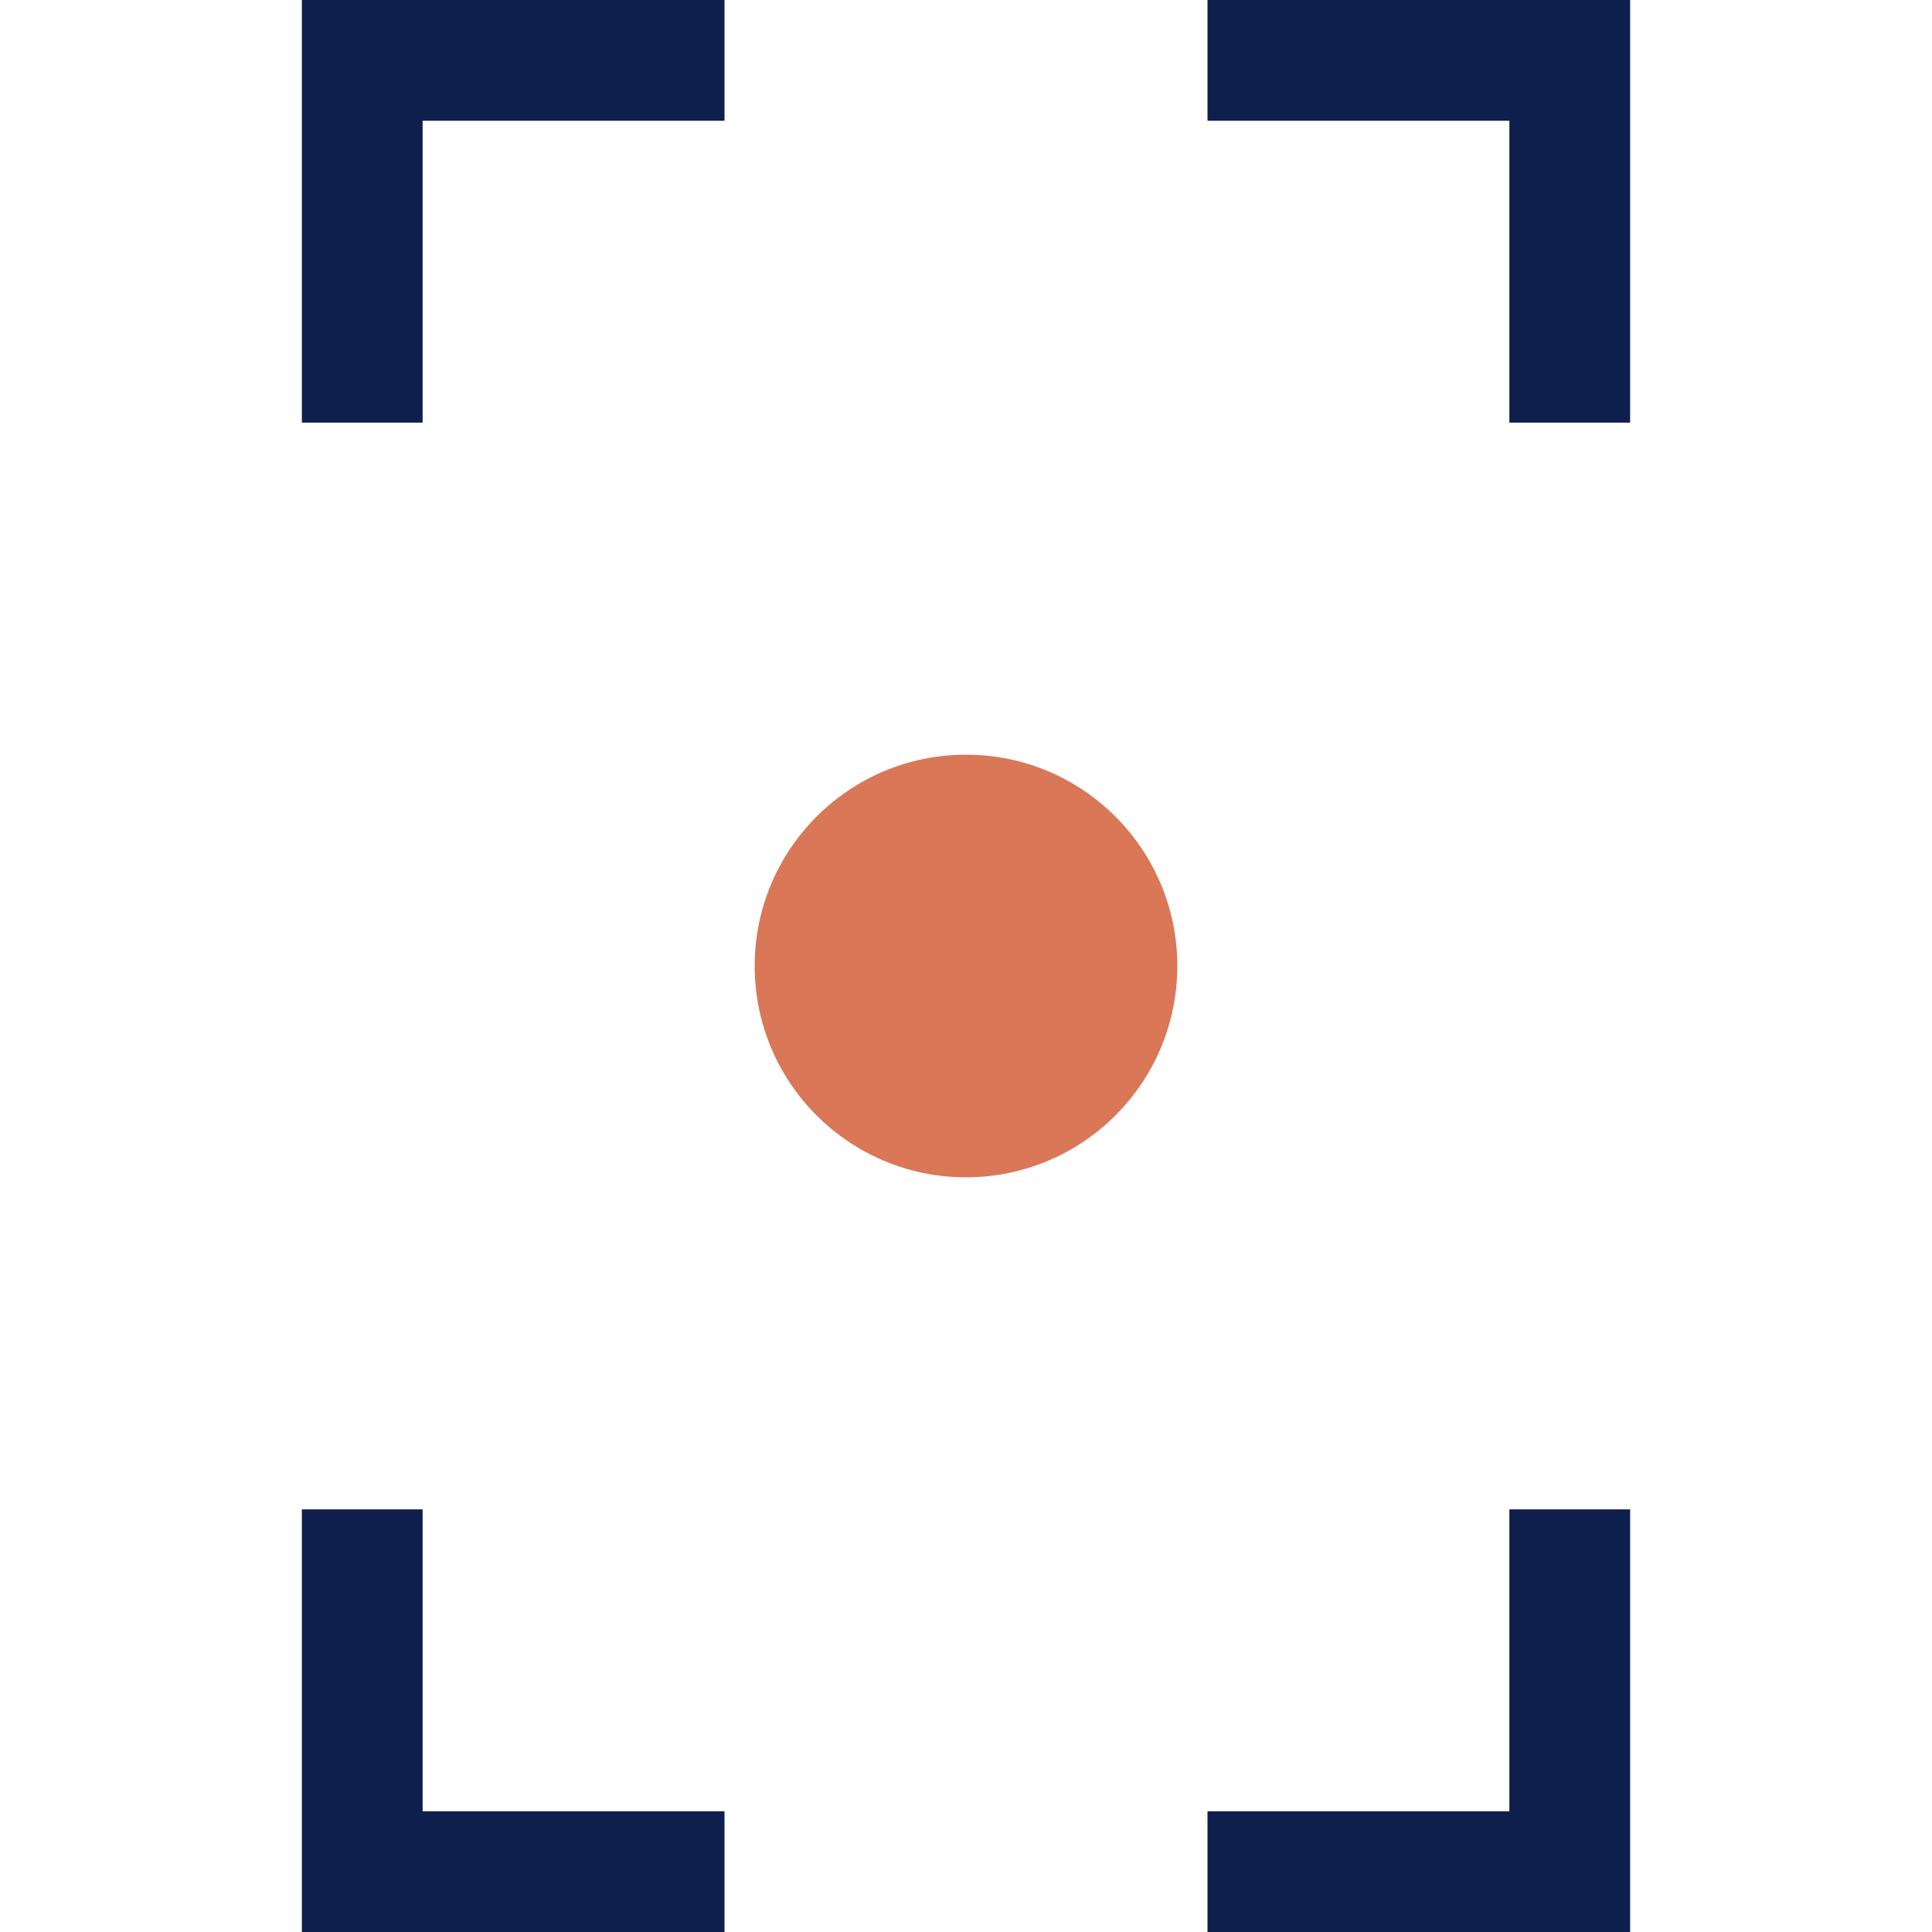
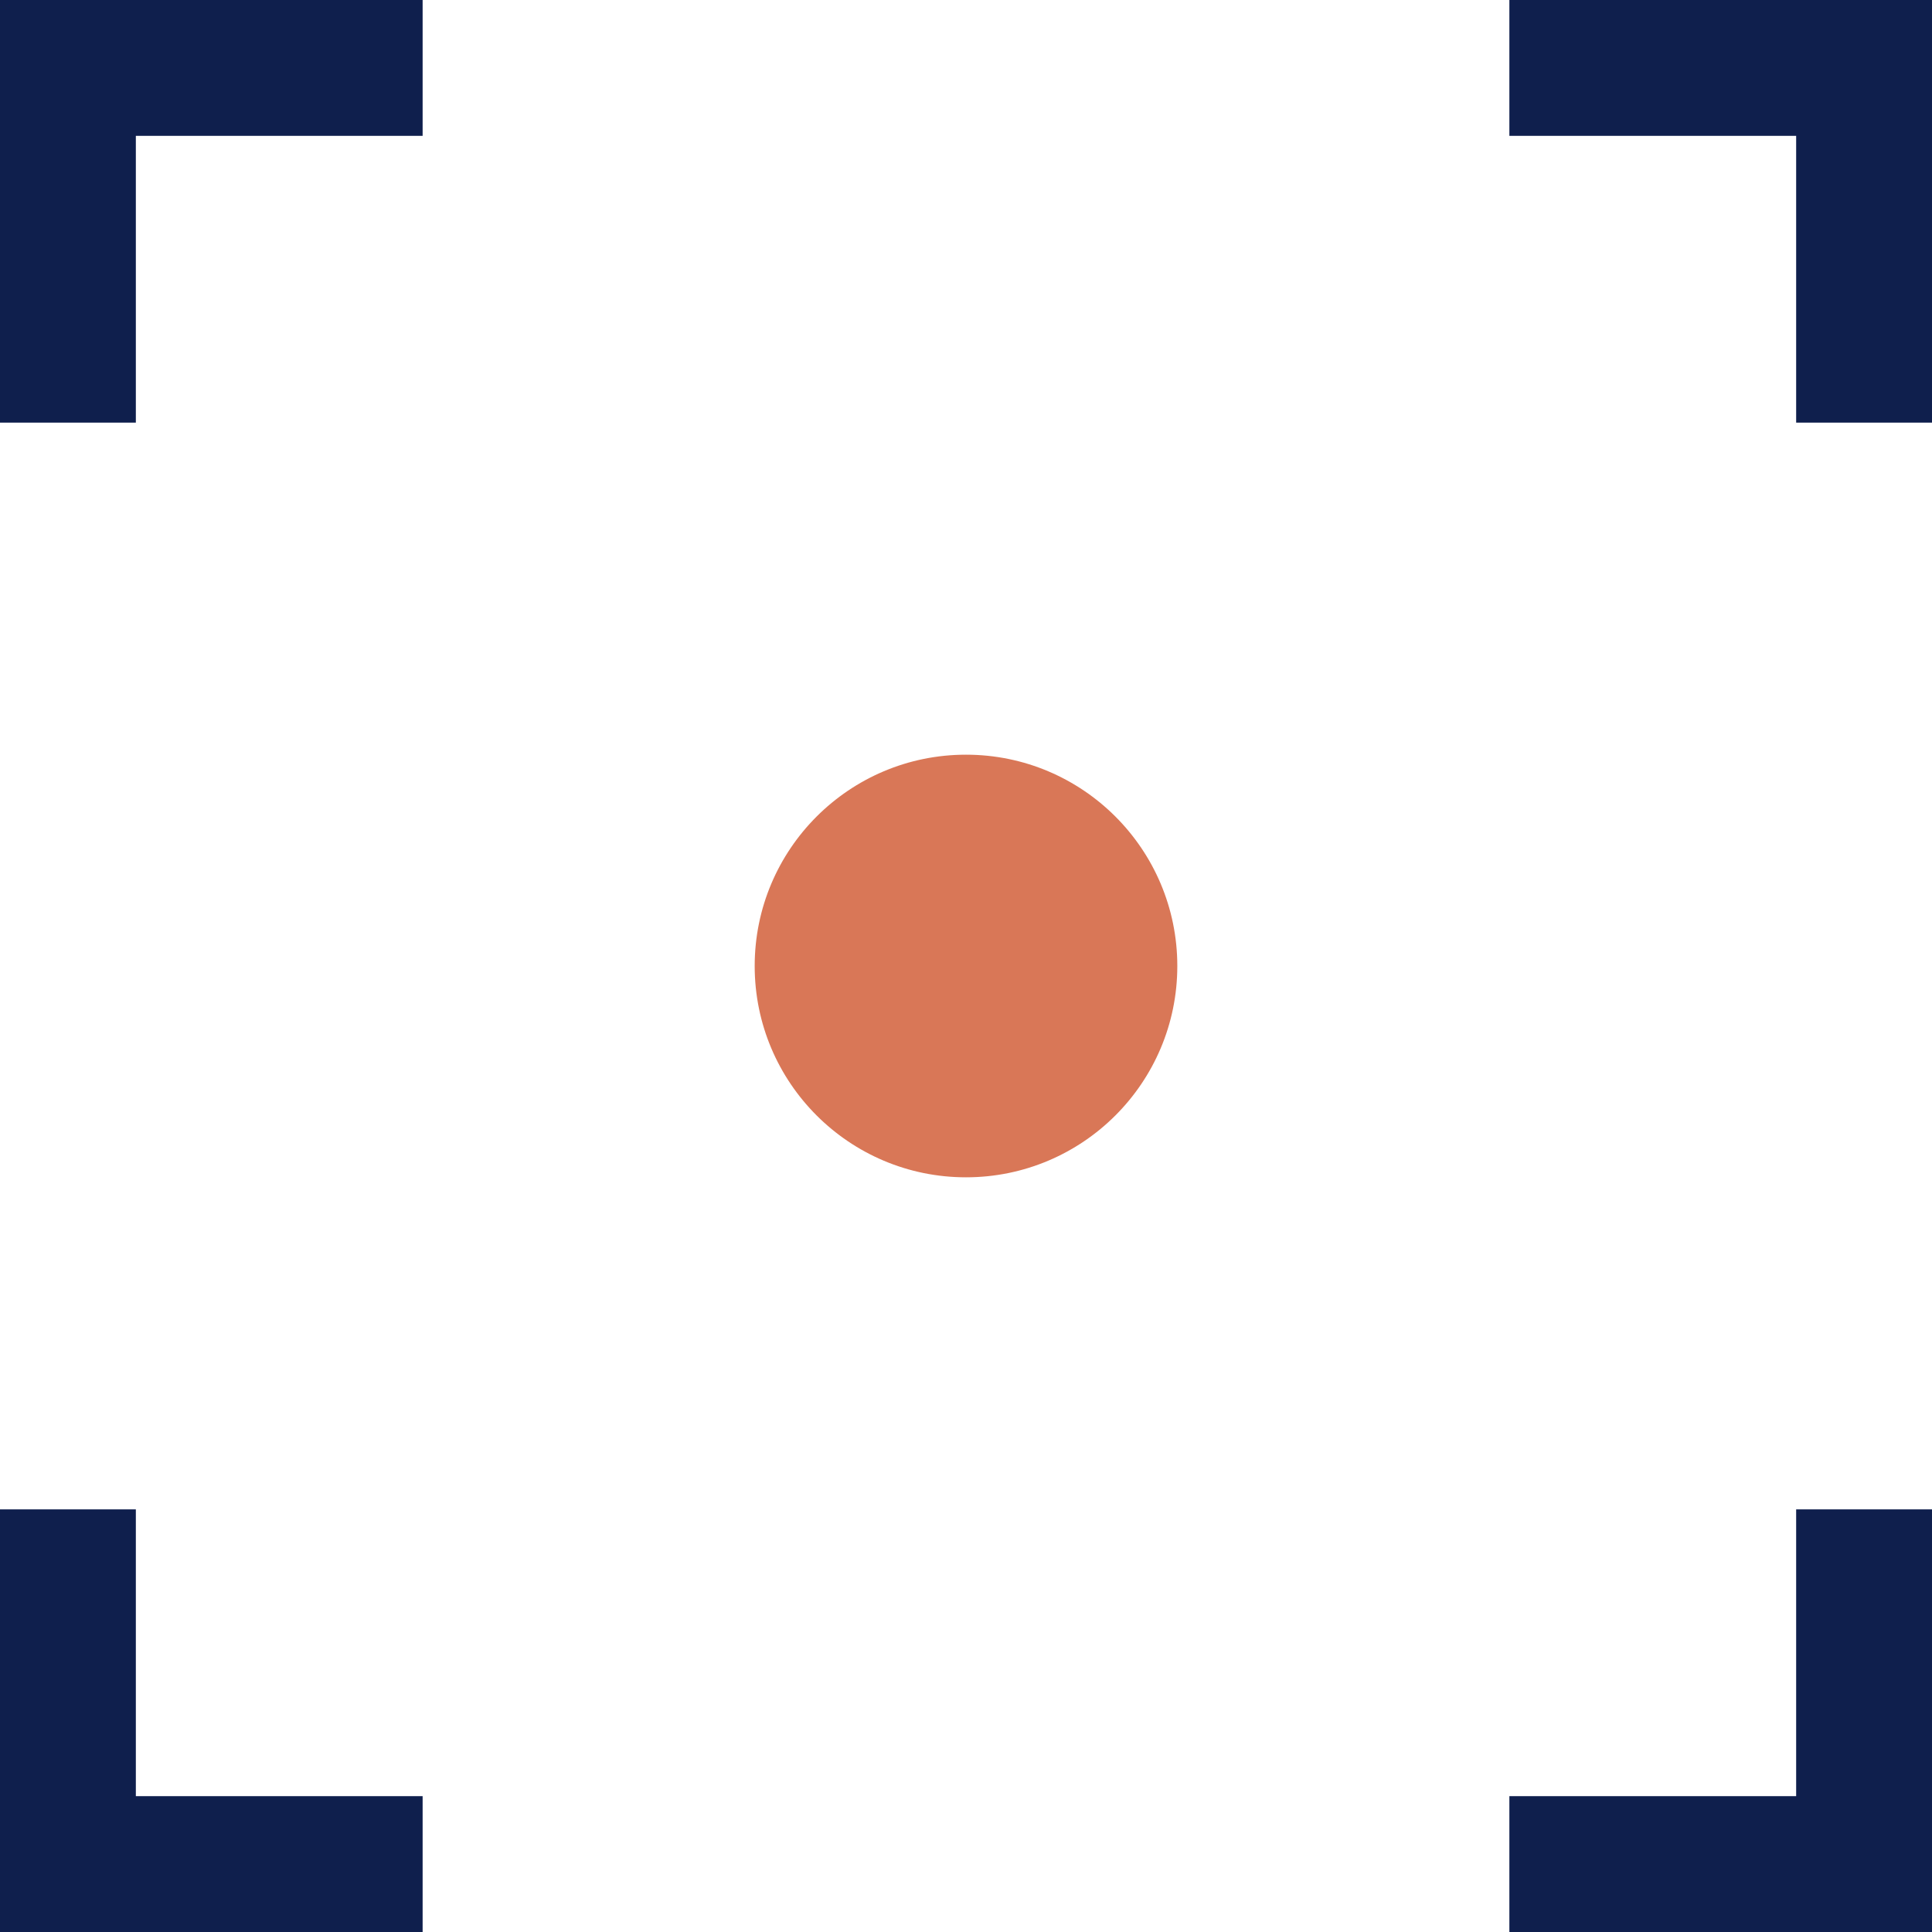
- <svg xmlns="http://www.w3.org/2000/svg" viewBox="0 0 64 64" width="64" height="64" fill="none" stroke="#0F1F4D" stroke-width="4" stroke-linecap="butt" stroke-linejoin="miter">
-   <path d="M12 14 V2 H24" />
-   <path d="M40 2 H52 V14" />
-   <path d="M52 50 V62 H40" />
-   <path d="M24 62 H12 V50" />
+ <svg xmlns="http://www.w3.org/2000/svg" viewBox="0 0 64 64" width="64" height="64" fill="none" stroke="#0F1F4D" stroke-width="5" stroke-linecap="butt" stroke-linejoin="miter">
+   <path d="M2 14 V2 H14" />
+   <path d="M50 2 H62 V14" />
+   <path d="M62 50 V62 H50" />
+   <path d="M14 62 H2 V50" />
  <circle cx="32" cy="32" r="7" fill="#D97757" stroke="none" />
</svg>
